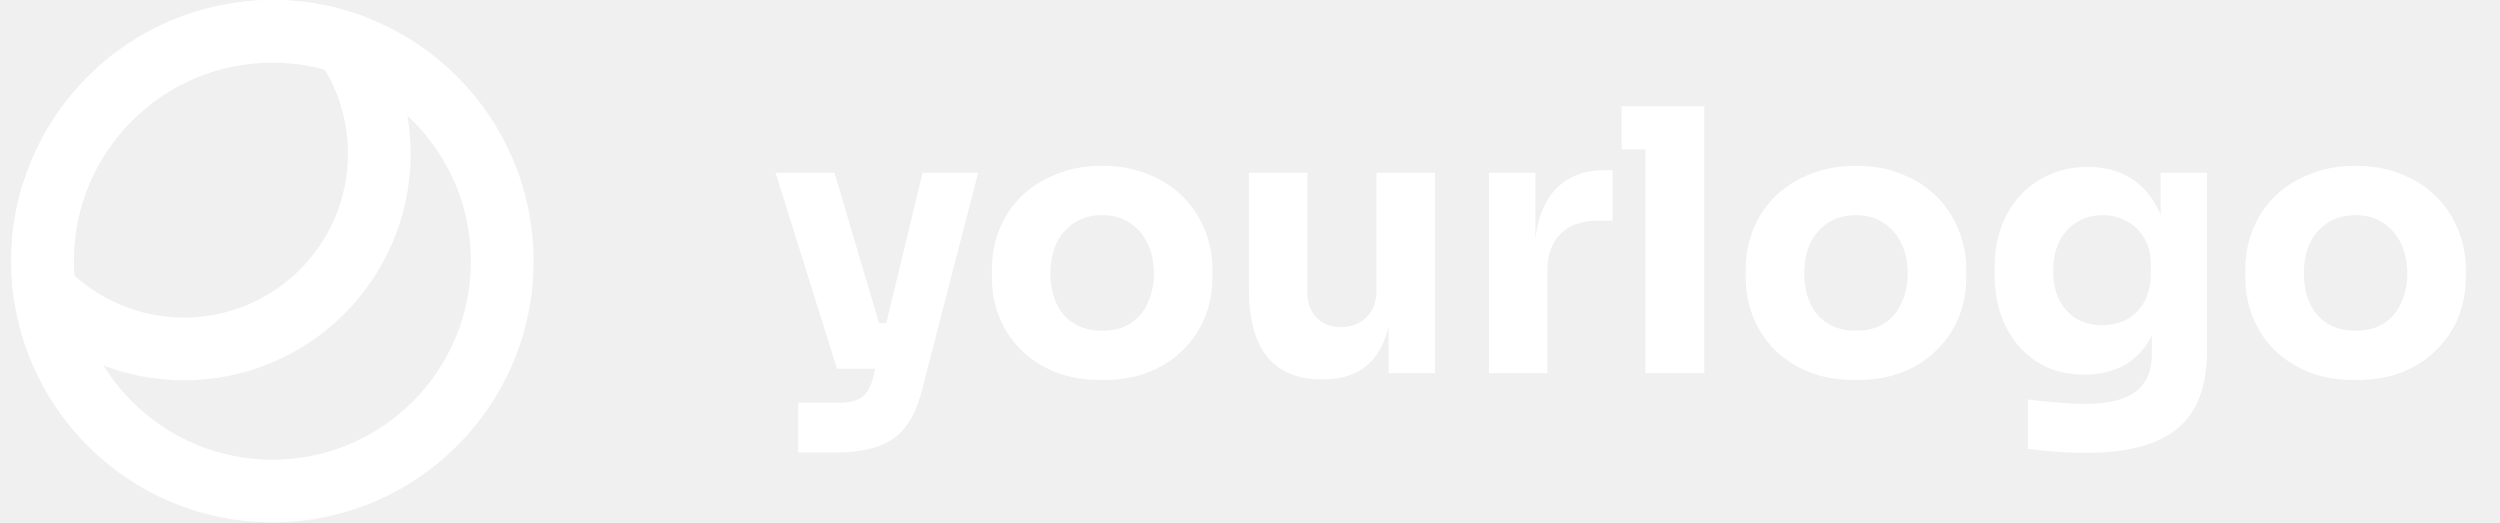
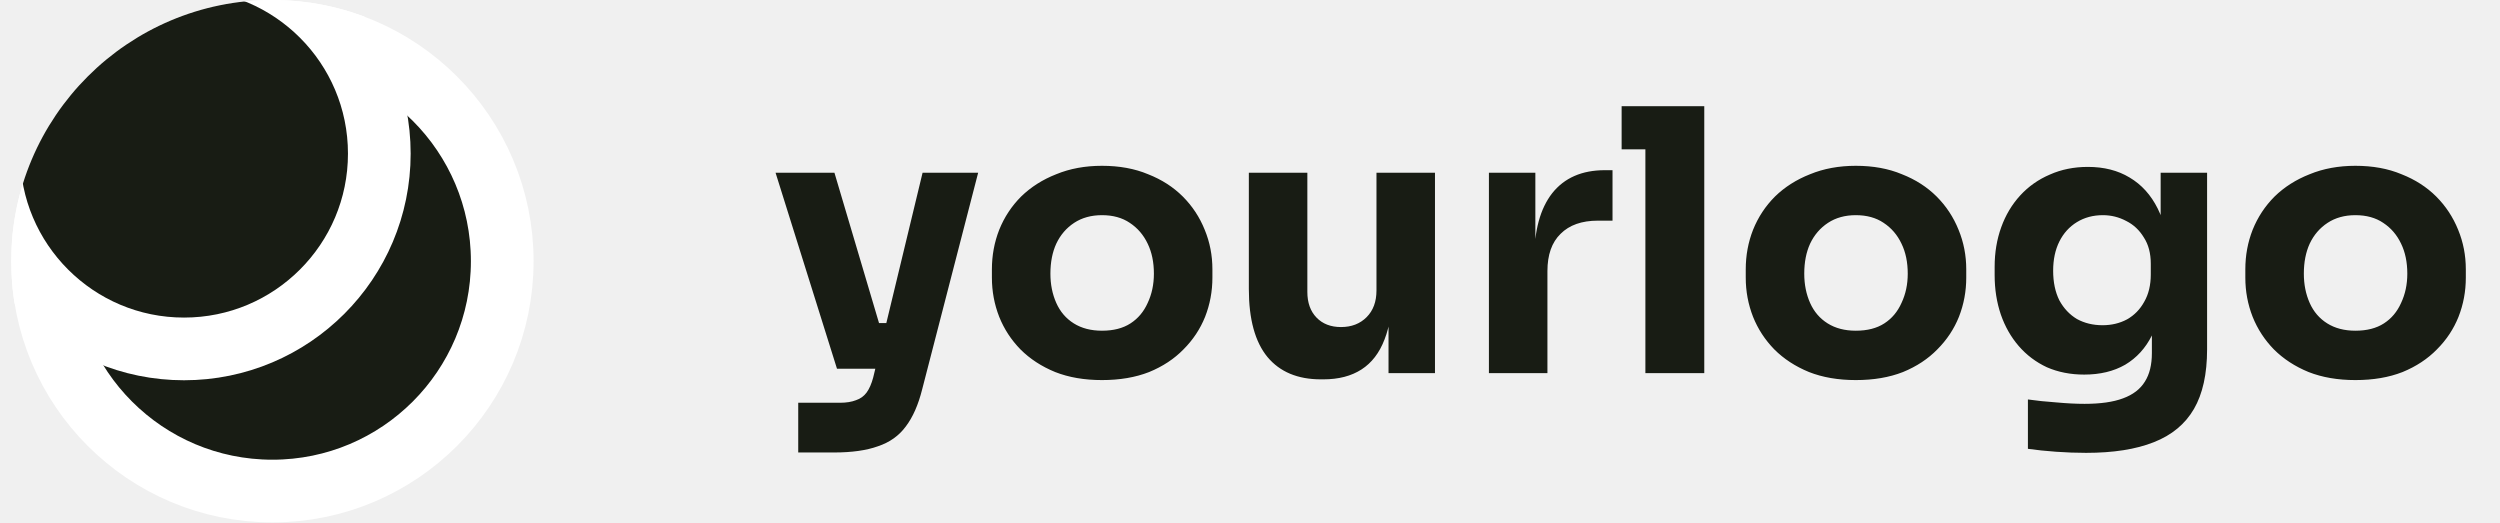
- <svg xmlns="http://www.w3.org/2000/svg" width="134" height="28" viewBox="0 0 134 28" fill="none">
+ <svg xmlns="http://www.w3.org/2000/svg" width="134" height="28" viewBox="0 0 134 28" fill="#181C14">
  <g clip-path="url(#clip0_569_29016)">
    <circle cx="14.6" cy="14" r="12.32" stroke="white" stroke-width="3.36" />
    <mask id="mask0_569_29016" style="mask-type:alpha" maskUnits="userSpaceOnUse" x="0" y="0" width="29" height="28">
-       <circle cx="14.6" cy="14" r="14" fill="black" />
+       <circle cx="14.6" cy="14" r="14" fill="#181C14" />
    </mask>
    <g mask="url(#mask0_569_29016)">
      <circle cx="9.864" cy="8.235" r="10.467" stroke="white" stroke-width="3.36" />
    </g>
  </g>
-   <path d="M42.785 24.253V21.588H45.02C45.36 21.588 45.647 21.542 45.882 21.45C46.117 21.372 46.307 21.235 46.451 21.039C46.594 20.843 46.712 20.575 46.803 20.235L49.45 9.259H52.429L49.43 20.862C49.221 21.699 48.927 22.365 48.548 22.862C48.182 23.358 47.685 23.711 47.058 23.92C46.444 24.142 45.66 24.253 44.706 24.253H42.785ZM46.157 19.765V17.315H48.43V19.765H46.157ZM44.863 19.765L41.57 9.259H44.726L47.842 19.765H44.863ZM59.066 20.372C58.125 20.372 57.288 20.229 56.557 19.941C55.825 19.641 55.204 19.236 54.695 18.726C54.198 18.216 53.819 17.635 53.558 16.982C53.297 16.315 53.166 15.616 53.166 14.884V14.434C53.166 13.689 53.297 12.983 53.558 12.317C53.832 11.637 54.224 11.043 54.734 10.533C55.257 10.024 55.884 9.625 56.616 9.338C57.347 9.037 58.164 8.887 59.066 8.887C59.993 8.887 60.816 9.037 61.535 9.338C62.267 9.625 62.888 10.024 63.397 10.533C63.907 11.043 64.299 11.637 64.573 12.317C64.848 12.983 64.985 13.689 64.985 14.434V14.884C64.985 15.616 64.854 16.315 64.593 16.982C64.331 17.635 63.946 18.216 63.436 18.726C62.94 19.236 62.326 19.641 61.594 19.941C60.862 20.229 60.019 20.372 59.066 20.372ZM59.066 17.726C59.68 17.726 60.189 17.596 60.594 17.334C60.999 17.073 61.306 16.707 61.516 16.237C61.738 15.766 61.849 15.244 61.849 14.669C61.849 14.055 61.738 13.519 61.516 13.062C61.293 12.591 60.973 12.219 60.555 11.944C60.15 11.67 59.654 11.533 59.066 11.533C58.491 11.533 57.994 11.67 57.576 11.944C57.158 12.219 56.838 12.591 56.616 13.062C56.407 13.519 56.302 14.055 56.302 14.669C56.302 15.244 56.407 15.766 56.616 16.237C56.825 16.707 57.138 17.073 57.556 17.334C57.974 17.596 58.478 17.726 59.066 17.726ZM70.799 20.333C69.558 20.333 68.604 19.935 67.938 19.138C67.271 18.328 66.938 17.112 66.938 15.492V9.259H70.074V15.649C70.074 16.224 70.237 16.681 70.564 17.021C70.891 17.36 71.329 17.53 71.877 17.53C72.439 17.53 72.897 17.354 73.249 17.001C73.602 16.648 73.779 16.172 73.779 15.57V9.259H76.915V20H74.425V15.472H74.641C74.641 16.557 74.497 17.465 74.21 18.197C73.935 18.916 73.524 19.451 72.975 19.804C72.426 20.157 71.747 20.333 70.937 20.333H70.799ZM79.806 20V9.259H82.295V13.865H82.237C82.237 12.35 82.557 11.18 83.197 10.357C83.85 9.534 84.791 9.122 86.019 9.122H86.431V11.827H85.647C84.785 11.827 84.118 12.062 83.648 12.532C83.177 12.99 82.942 13.656 82.942 14.532V20H79.806ZM88.193 20V5.692H91.349V20H88.193ZM86.919 8.005V5.692H91.349V8.005H86.919ZM99.471 20.372C98.531 20.372 97.694 20.229 96.963 19.941C96.231 19.641 95.61 19.236 95.101 18.726C94.604 18.216 94.225 17.635 93.964 16.982C93.703 16.315 93.572 15.616 93.572 14.884V14.434C93.572 13.689 93.703 12.983 93.964 12.317C94.238 11.637 94.63 11.043 95.14 10.533C95.662 10.024 96.29 9.625 97.021 9.338C97.753 9.037 98.57 8.887 99.471 8.887C100.399 8.887 101.222 9.037 101.941 9.338C102.673 9.625 103.293 10.024 103.803 10.533C104.313 11.043 104.705 11.637 104.979 12.317C105.253 12.983 105.391 13.689 105.391 14.434V14.884C105.391 15.616 105.26 16.315 104.999 16.982C104.737 17.635 104.352 18.216 103.842 18.726C103.346 19.236 102.732 19.641 102 19.941C101.268 20.229 100.425 20.372 99.471 20.372ZM99.471 17.726C100.086 17.726 100.595 17.596 101 17.334C101.405 17.073 101.712 16.707 101.921 16.237C102.144 15.766 102.255 15.244 102.255 14.669C102.255 14.055 102.144 13.519 101.921 13.062C101.699 12.591 101.379 12.219 100.961 11.944C100.556 11.67 100.059 11.533 99.471 11.533C98.897 11.533 98.4 11.67 97.982 11.944C97.564 12.219 97.244 12.591 97.021 13.062C96.812 13.519 96.708 14.055 96.708 14.669C96.708 15.244 96.812 15.766 97.021 16.237C97.231 16.707 97.544 17.073 97.962 17.334C98.38 17.596 98.883 17.726 99.471 17.726ZM111.813 24.273C111.29 24.273 110.754 24.253 110.206 24.214C109.657 24.175 109.154 24.122 108.696 24.057V21.411C109.154 21.477 109.657 21.529 110.206 21.568C110.768 21.62 111.277 21.646 111.734 21.646C112.584 21.646 113.27 21.548 113.792 21.352C114.328 21.156 114.72 20.856 114.968 20.451C115.217 20.059 115.341 19.549 115.341 18.922V16.786L115.909 15.531C115.883 16.485 115.694 17.302 115.341 17.981C115.001 18.661 114.524 19.183 113.91 19.549C113.296 19.902 112.564 20.078 111.715 20.078C110.983 20.078 110.317 19.948 109.716 19.686C109.128 19.412 108.625 19.033 108.206 18.55C107.788 18.066 107.468 17.504 107.246 16.864C107.024 16.211 106.913 15.505 106.913 14.747V14.296C106.913 13.539 107.03 12.833 107.266 12.18C107.501 11.526 107.841 10.958 108.285 10.474C108.729 9.991 109.258 9.619 109.872 9.357C110.487 9.083 111.166 8.946 111.911 8.946C112.773 8.946 113.518 9.135 114.145 9.514C114.786 9.893 115.289 10.448 115.654 11.18C116.02 11.912 116.216 12.794 116.242 13.826L115.811 13.944V9.259H118.3V18.726C118.3 20.046 118.065 21.111 117.595 21.921C117.124 22.731 116.406 23.326 115.439 23.704C114.485 24.083 113.276 24.273 111.813 24.273ZM112.695 17.432C113.178 17.432 113.616 17.328 114.008 17.119C114.4 16.897 114.707 16.583 114.929 16.178C115.164 15.773 115.282 15.283 115.282 14.708V14.14C115.282 13.578 115.158 13.107 114.91 12.728C114.674 12.336 114.361 12.042 113.969 11.846C113.577 11.637 113.159 11.533 112.714 11.533C112.192 11.533 111.728 11.657 111.323 11.905C110.918 12.153 110.604 12.5 110.382 12.944C110.16 13.388 110.049 13.911 110.049 14.512C110.049 15.126 110.16 15.655 110.382 16.1C110.617 16.531 110.931 16.864 111.323 17.099C111.728 17.321 112.185 17.432 112.695 17.432ZM126.249 20.372C125.308 20.372 124.472 20.229 123.74 19.941C123.009 19.641 122.388 19.236 121.878 18.726C121.382 18.216 121.003 17.635 120.742 16.982C120.48 16.315 120.35 15.616 120.35 14.884V14.434C120.35 13.689 120.48 12.983 120.742 12.317C121.016 11.637 121.408 11.043 121.918 10.533C122.44 10.024 123.067 9.625 123.799 9.338C124.531 9.037 125.348 8.887 126.249 8.887C127.177 8.887 128 9.037 128.719 9.338C129.45 9.625 130.071 10.024 130.581 10.533C131.09 11.043 131.482 11.637 131.757 12.317C132.031 12.983 132.168 13.689 132.168 14.434V14.884C132.168 15.616 132.038 16.315 131.776 16.982C131.515 17.635 131.13 18.216 130.62 18.726C130.123 19.236 129.509 19.641 128.778 19.941C128.046 20.229 127.203 20.372 126.249 20.372ZM126.249 17.726C126.863 17.726 127.373 17.596 127.778 17.334C128.183 17.073 128.49 16.707 128.699 16.237C128.921 15.766 129.032 15.244 129.032 14.669C129.032 14.055 128.921 13.519 128.699 13.062C128.477 12.591 128.157 12.219 127.739 11.944C127.334 11.67 126.837 11.533 126.249 11.533C125.674 11.533 125.178 11.67 124.76 11.944C124.341 12.219 124.021 12.591 123.799 13.062C123.59 13.519 123.486 14.055 123.486 14.669C123.486 15.244 123.59 15.766 123.799 16.237C124.008 16.707 124.322 17.073 124.74 17.334C125.158 17.596 125.661 17.726 126.249 17.726Z" fill="white" />
+   <path d="M42.785 24.253V21.588H45.02C45.36 21.588 45.647 21.542 45.882 21.45C46.117 21.372 46.307 21.235 46.451 21.039C46.594 20.843 46.712 20.575 46.803 20.235L49.45 9.259H52.429L49.43 20.862C49.221 21.699 48.927 22.365 48.548 22.862C48.182 23.358 47.685 23.711 47.058 23.92C46.444 24.142 45.66 24.253 44.706 24.253H42.785ZM46.157 19.765V17.315H48.43V19.765H46.157ZM44.863 19.765L41.57 9.259H44.726L47.842 19.765H44.863ZM59.066 20.372C58.125 20.372 57.288 20.229 56.557 19.941C55.825 19.641 55.204 19.236 54.695 18.726C54.198 18.216 53.819 17.635 53.558 16.982C53.297 16.315 53.166 15.616 53.166 14.884V14.434C53.166 13.689 53.297 12.983 53.558 12.317C53.832 11.637 54.224 11.043 54.734 10.533C55.257 10.024 55.884 9.625 56.616 9.338C57.347 9.037 58.164 8.887 59.066 8.887C59.993 8.887 60.816 9.037 61.535 9.338C62.267 9.625 62.888 10.024 63.397 10.533C63.907 11.043 64.299 11.637 64.573 12.317C64.848 12.983 64.985 13.689 64.985 14.434V14.884C64.985 15.616 64.854 16.315 64.593 16.982C64.331 17.635 63.946 18.216 63.436 18.726C62.94 19.236 62.326 19.641 61.594 19.941C60.862 20.229 60.019 20.372 59.066 20.372ZM59.066 17.726C59.68 17.726 60.189 17.596 60.594 17.334C60.999 17.073 61.306 16.707 61.516 16.237C61.738 15.766 61.849 15.244 61.849 14.669C61.849 14.055 61.738 13.519 61.516 13.062C61.293 12.591 60.973 12.219 60.555 11.944C60.15 11.67 59.654 11.533 59.066 11.533C58.491 11.533 57.994 11.67 57.576 11.944C57.158 12.219 56.838 12.591 56.616 13.062C56.407 13.519 56.302 14.055 56.302 14.669C56.302 15.244 56.407 15.766 56.616 16.237C56.825 16.707 57.138 17.073 57.556 17.334C57.974 17.596 58.478 17.726 59.066 17.726ZM70.799 20.333C69.558 20.333 68.604 19.935 67.938 19.138C67.271 18.328 66.938 17.112 66.938 15.492V9.259H70.074V15.649C70.074 16.224 70.237 16.681 70.564 17.021C70.891 17.36 71.329 17.53 71.877 17.53C72.439 17.53 72.897 17.354 73.249 17.001C73.602 16.648 73.779 16.172 73.779 15.57V9.259H76.915V20H74.425V15.472H74.641C74.641 16.557 74.497 17.465 74.21 18.197C73.935 18.916 73.524 19.451 72.975 19.804C72.426 20.157 71.747 20.333 70.937 20.333H70.799ZM79.806 20V9.259H82.295V13.865H82.237C82.237 12.35 82.557 11.18 83.197 10.357C83.85 9.534 84.791 9.122 86.019 9.122H86.431V11.827H85.647C84.785 11.827 84.118 12.062 83.648 12.532C83.177 12.99 82.942 13.656 82.942 14.532V20H79.806ZM88.193 20V5.692H91.349V20H88.193ZM86.919 8.005V5.692H91.349V8.005H86.919ZM99.471 20.372C98.531 20.372 97.694 20.229 96.963 19.941C96.231 19.641 95.61 19.236 95.101 18.726C94.604 18.216 94.225 17.635 93.964 16.982C93.703 16.315 93.572 15.616 93.572 14.884V14.434C93.572 13.689 93.703 12.983 93.964 12.317C94.238 11.637 94.63 11.043 95.14 10.533C95.662 10.024 96.29 9.625 97.021 9.338C97.753 9.037 98.57 8.887 99.471 8.887C100.399 8.887 101.222 9.037 101.941 9.338C102.673 9.625 103.293 10.024 103.803 10.533C104.313 11.043 104.705 11.637 104.979 12.317C105.253 12.983 105.391 13.689 105.391 14.434V14.884C105.391 15.616 105.26 16.315 104.999 16.982C104.737 17.635 104.352 18.216 103.842 18.726C103.346 19.236 102.732 19.641 102 19.941C101.268 20.229 100.425 20.372 99.471 20.372ZM99.471 17.726C100.086 17.726 100.595 17.596 101 17.334C101.405 17.073 101.712 16.707 101.921 16.237C102.144 15.766 102.255 15.244 102.255 14.669C102.255 14.055 102.144 13.519 101.921 13.062C101.699 12.591 101.379 12.219 100.961 11.944C100.556 11.67 100.059 11.533 99.471 11.533C98.897 11.533 98.4 11.67 97.982 11.944C97.564 12.219 97.244 12.591 97.021 13.062C96.812 13.519 96.708 14.055 96.708 14.669C96.708 15.244 96.812 15.766 97.021 16.237C97.231 16.707 97.544 17.073 97.962 17.334C98.38 17.596 98.883 17.726 99.471 17.726ZM111.813 24.273C111.29 24.273 110.754 24.253 110.206 24.214C109.657 24.175 109.154 24.122 108.696 24.057V21.411C109.154 21.477 109.657 21.529 110.206 21.568C110.768 21.62 111.277 21.646 111.734 21.646C112.584 21.646 113.27 21.548 113.792 21.352C114.328 21.156 114.72 20.856 114.968 20.451C115.217 20.059 115.341 19.549 115.341 18.922V16.786L115.909 15.531C115.883 16.485 115.694 17.302 115.341 17.981C115.001 18.661 114.524 19.183 113.91 19.549C113.296 19.902 112.564 20.078 111.715 20.078C110.983 20.078 110.317 19.948 109.716 19.686C109.128 19.412 108.625 19.033 108.206 18.55C107.788 18.066 107.468 17.504 107.246 16.864C107.024 16.211 106.913 15.505 106.913 14.747V14.296C106.913 13.539 107.03 12.833 107.266 12.18C107.501 11.526 107.841 10.958 108.285 10.474C108.729 9.991 109.258 9.619 109.872 9.357C110.487 9.083 111.166 8.946 111.911 8.946C112.773 8.946 113.518 9.135 114.145 9.514C114.786 9.893 115.289 10.448 115.654 11.18C116.02 11.912 116.216 12.794 116.242 13.826L115.811 13.944V9.259H118.3V18.726C118.3 20.046 118.065 21.111 117.595 21.921C117.124 22.731 116.406 23.326 115.439 23.704C114.485 24.083 113.276 24.273 111.813 24.273ZM112.695 17.432C113.178 17.432 113.616 17.328 114.008 17.119C114.4 16.897 114.707 16.583 114.929 16.178C115.164 15.773 115.282 15.283 115.282 14.708V14.14C115.282 13.578 115.158 13.107 114.91 12.728C114.674 12.336 114.361 12.042 113.969 11.846C113.577 11.637 113.159 11.533 112.714 11.533C112.192 11.533 111.728 11.657 111.323 11.905C110.918 12.153 110.604 12.5 110.382 12.944C110.16 13.388 110.049 13.911 110.049 14.512C110.049 15.126 110.16 15.655 110.382 16.1C110.617 16.531 110.931 16.864 111.323 17.099C111.728 17.321 112.185 17.432 112.695 17.432ZM126.249 20.372C125.308 20.372 124.472 20.229 123.74 19.941C123.009 19.641 122.388 19.236 121.878 18.726C121.382 18.216 121.003 17.635 120.742 16.982C120.48 16.315 120.35 15.616 120.35 14.884V14.434C120.35 13.689 120.48 12.983 120.742 12.317C121.016 11.637 121.408 11.043 121.918 10.533C122.44 10.024 123.067 9.625 123.799 9.338C124.531 9.037 125.348 8.887 126.249 8.887C127.177 8.887 128 9.037 128.719 9.338C129.45 9.625 130.071 10.024 130.581 10.533C131.09 11.043 131.482 11.637 131.757 12.317C132.031 12.983 132.168 13.689 132.168 14.434V14.884C132.168 15.616 132.038 16.315 131.776 16.982C131.515 17.635 131.13 18.216 130.62 18.726C130.123 19.236 129.509 19.641 128.778 19.941C128.046 20.229 127.203 20.372 126.249 20.372ZM126.249 17.726C126.863 17.726 127.373 17.596 127.778 17.334C128.183 17.073 128.49 16.707 128.699 16.237C128.921 15.766 129.032 15.244 129.032 14.669C129.032 14.055 128.921 13.519 128.699 13.062C128.477 12.591 128.157 12.219 127.739 11.944C127.334 11.67 126.837 11.533 126.249 11.533C125.674 11.533 125.178 11.67 124.76 11.944C124.341 12.219 124.021 12.591 123.799 13.062C123.59 13.519 123.486 14.055 123.486 14.669C123.486 15.244 123.59 15.766 123.799 16.237C124.008 16.707 124.322 17.073 124.74 17.334C125.158 17.596 125.661 17.726 126.249 17.726Z" fill="#181C14" />
  <defs>
    <clipPath id="clip0_569_29016">
-       <rect width="28" height="28" fill="white" transform="translate(0.599609)" />
+       <rect width="28" height="28" fill="#181C14" transform="translate(0.599609)" />
    </clipPath>
  </defs>
</svg>
